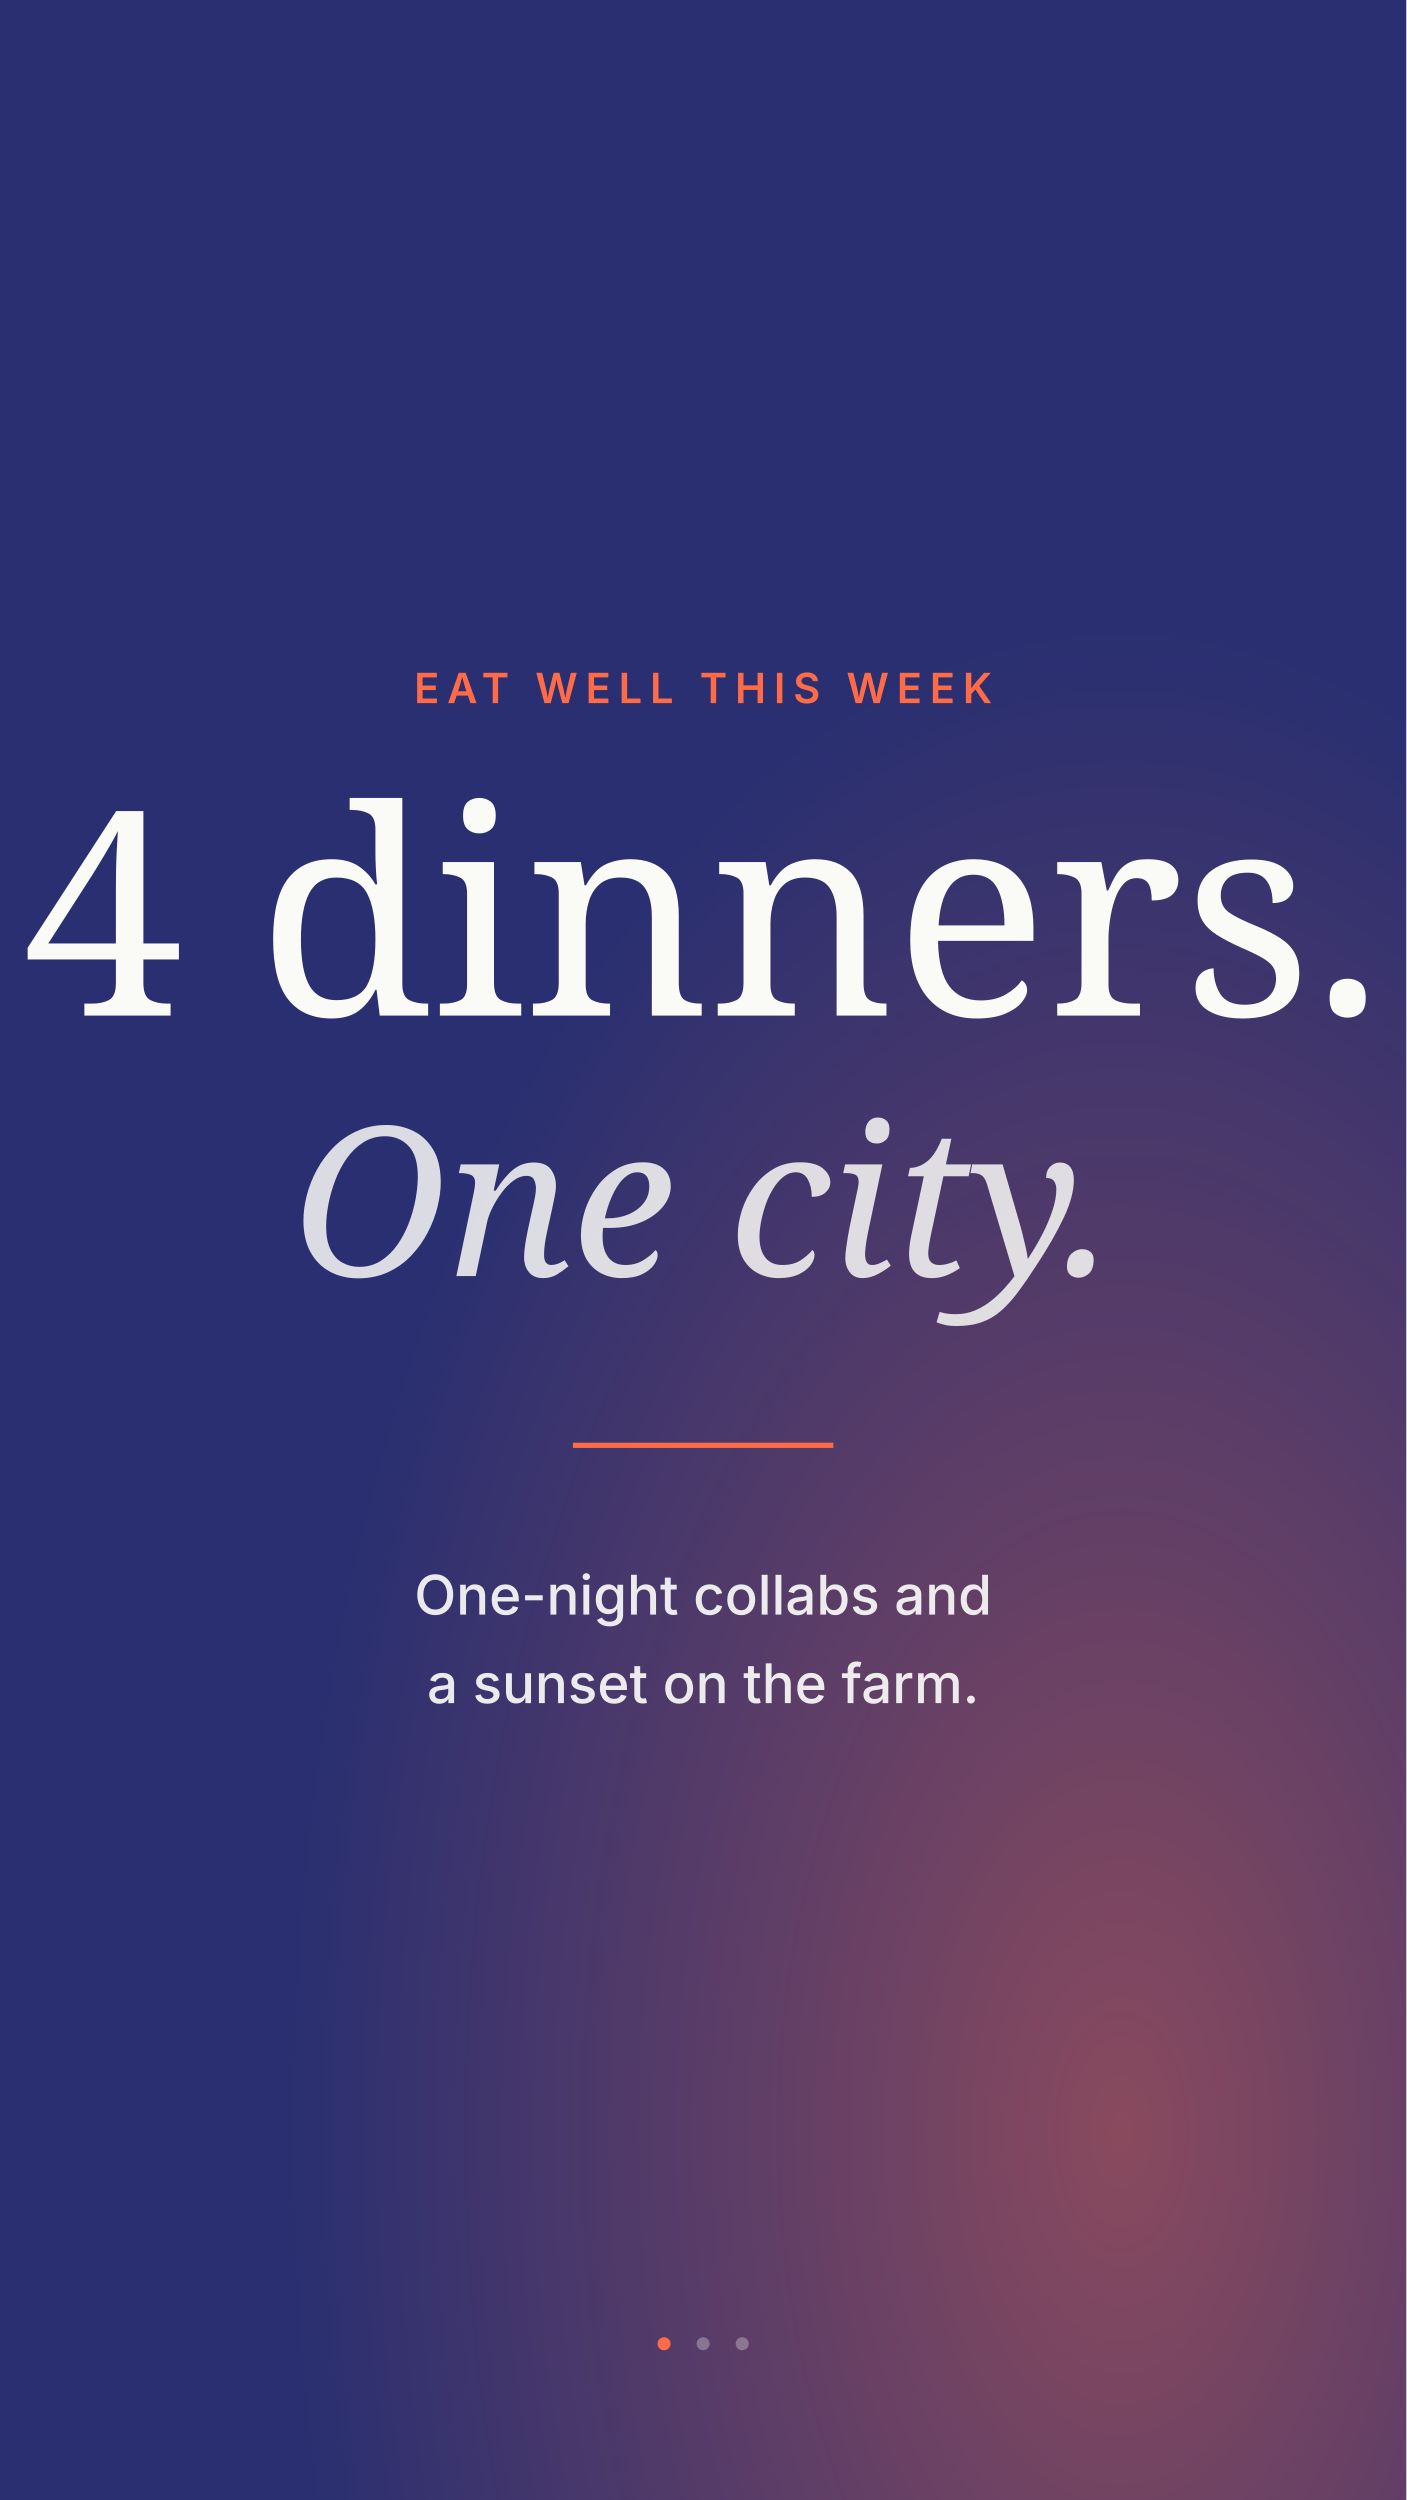
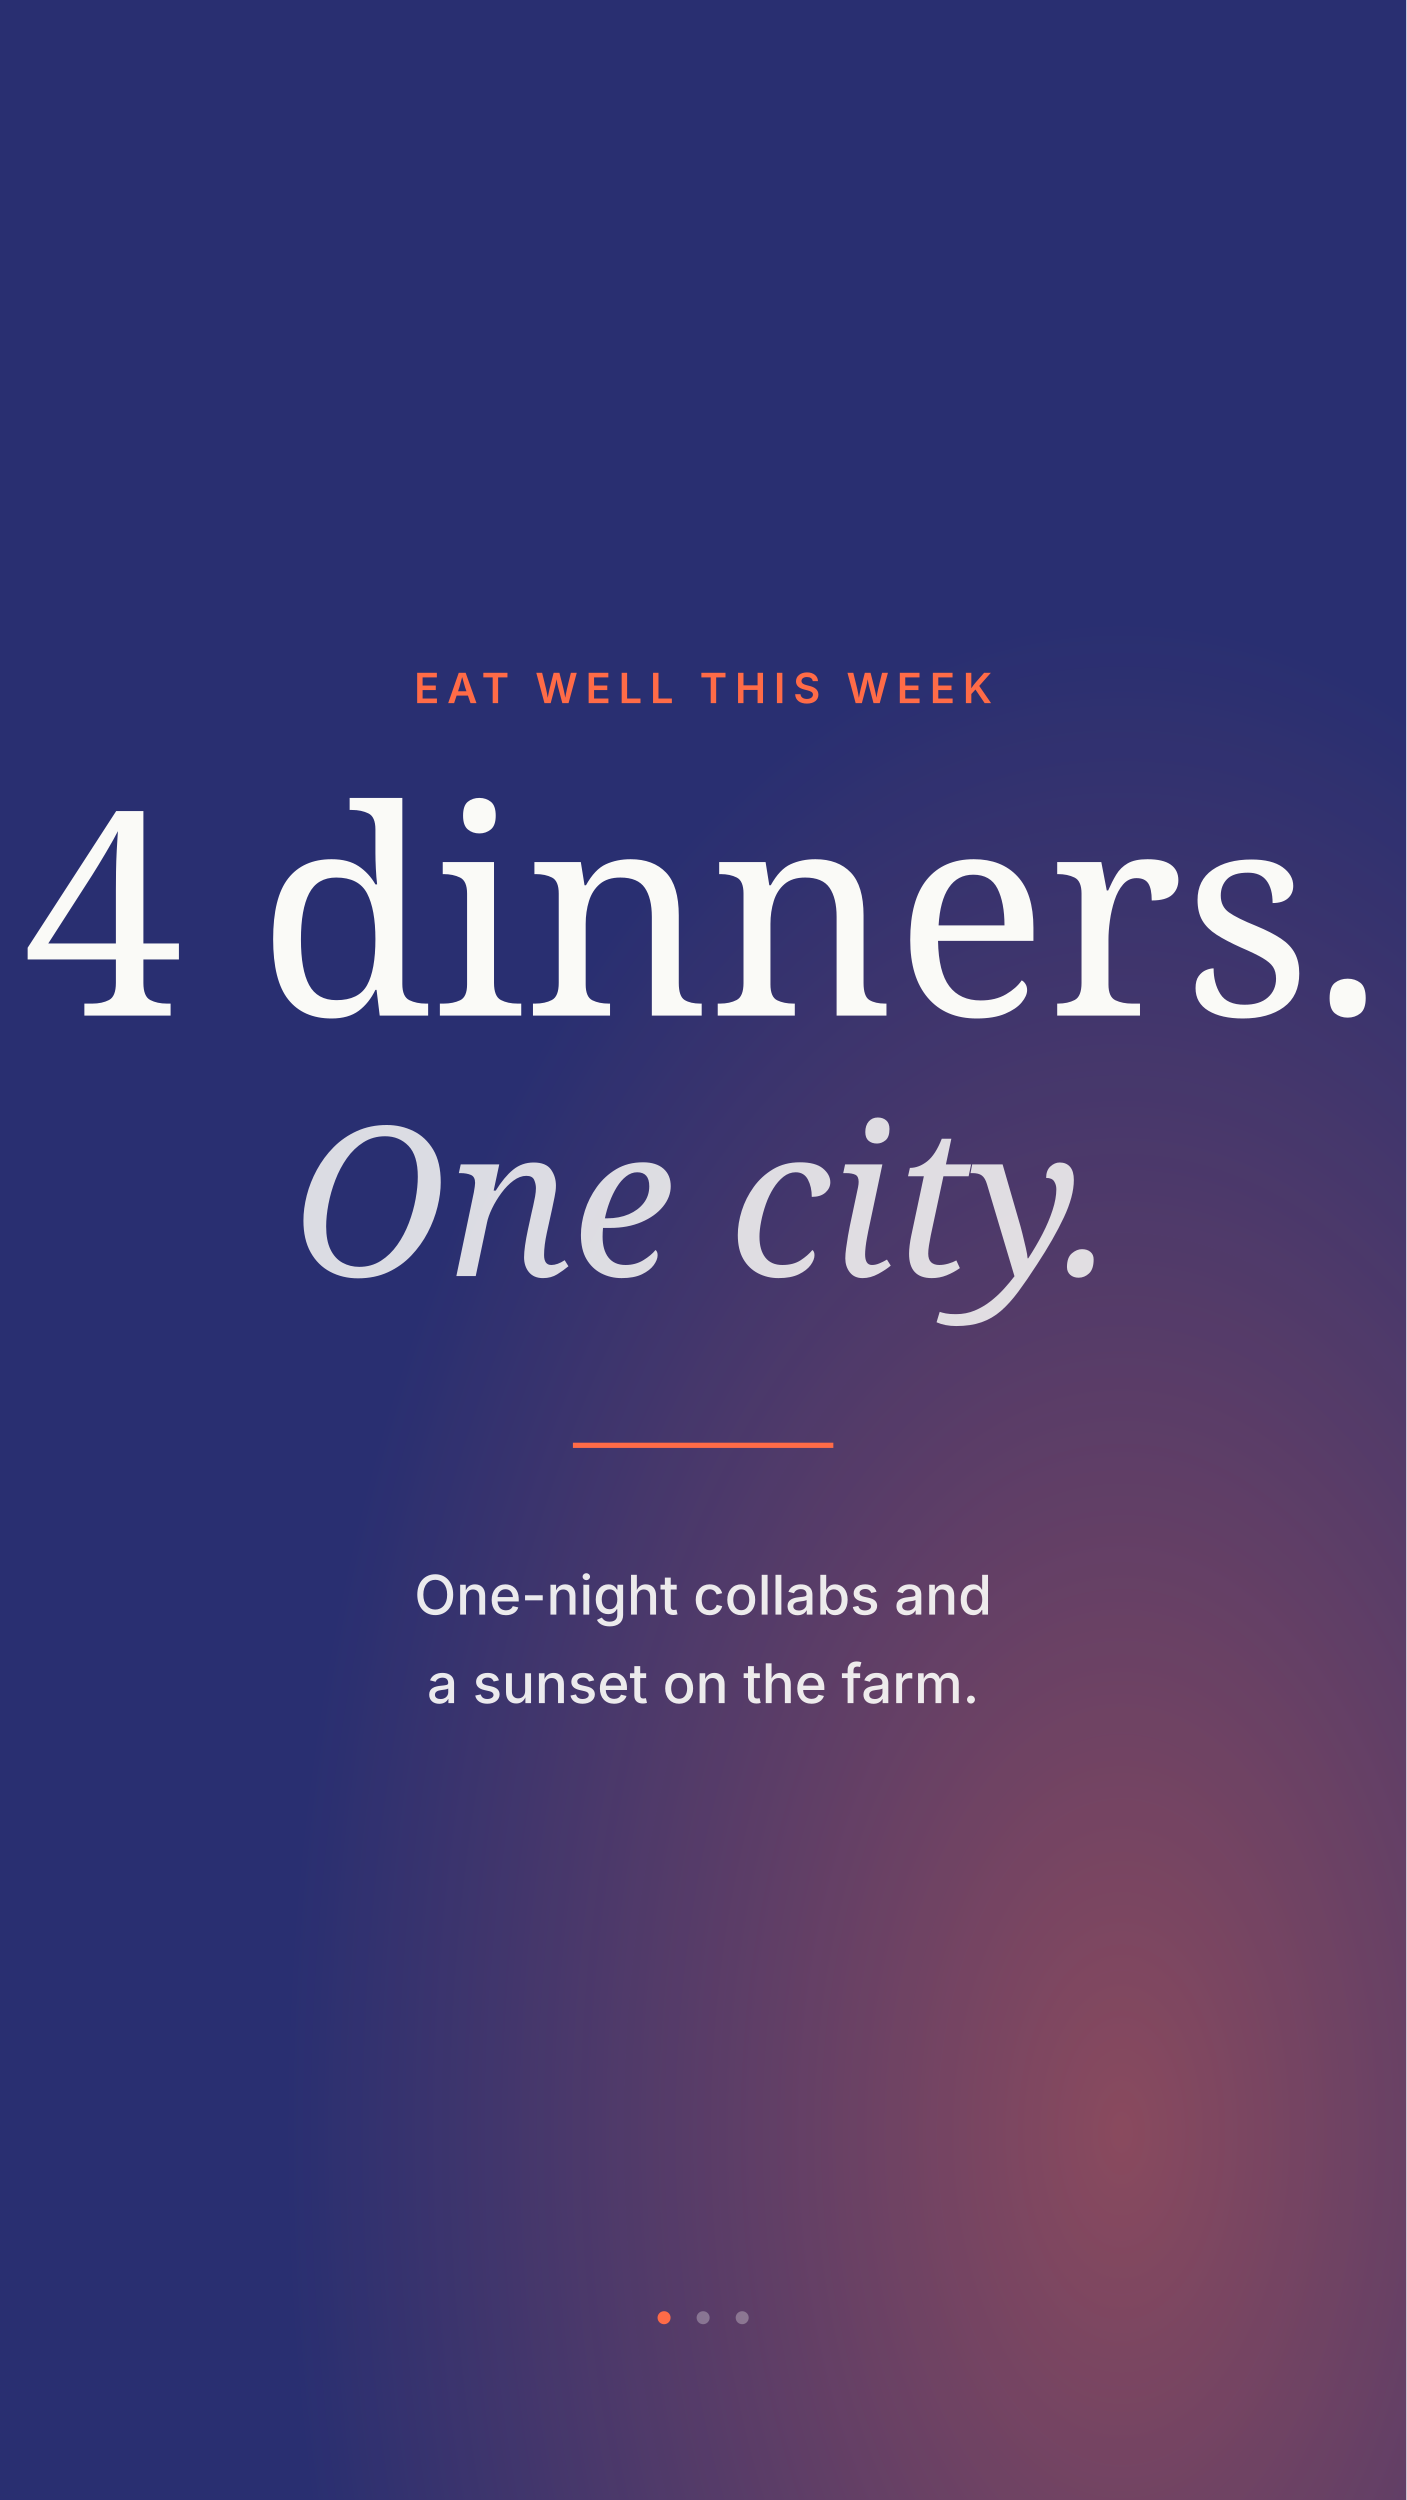
<svg xmlns="http://www.w3.org/2000/svg" viewBox="0 0 1080 1920" width="1080" height="1920">
  <defs>
    <radialGradient id="s2-glow" cx="80%" cy="85%" r="60%">
      <stop offset="0%" stop-color="#FF6B47" stop-opacity="0.45" />
      <stop offset="100%" stop-color="#FF6B47" stop-opacity="0" />
    </radialGradient>
  </defs>
  <rect width="1080" height="1920" fill="#292f71" />
  <rect width="1080" height="1920" fill="url(#s2-glow)" />
  <text x="540" y="540" font-family="Inter, sans-serif" font-size="32" font-weight="600" text-anchor="middle" fill="#FF6B47" letter-spacing="6">EAT WELL THIS WEEK</text>
  <text x="540" y="780" font-family="Instrument Serif, Georgia, serif" font-size="220" text-anchor="middle" fill="#FAFAF7">4 dinners.</text>
  <text x="540" y="980" font-family="Instrument Serif, Georgia, serif" font-style="italic" font-size="160" text-anchor="middle" fill="#FAFAF7" opacity="0.85">One city.</text>
  <line x1="440" y1="1110" x2="640" y2="1110" stroke="#FF6B47" stroke-width="4" />
  <text x="540" y="1240" font-family="Inter, sans-serif" font-size="42" font-weight="500" text-anchor="middle" fill="#FAFAF7" opacity="0.92">One-night collabs and</text>
  <text x="540" y="1308" font-family="Inter, sans-serif" font-size="42" font-weight="500" text-anchor="middle" fill="#FAFAF7" opacity="0.92">a sunset on the farm.</text>
-   <g transform="translate(540, 1800)">
+   <g transform="translate(540, 1780)">
    <circle cx="-30" cy="0" r="5" fill="#FF6B47" />
    <circle cx="0" cy="0" r="5" fill="#FAFAF7" opacity="0.3" />
    <circle cx="30" cy="0" r="5" fill="#FAFAF7" opacity="0.3" />
  </g>
</svg>
